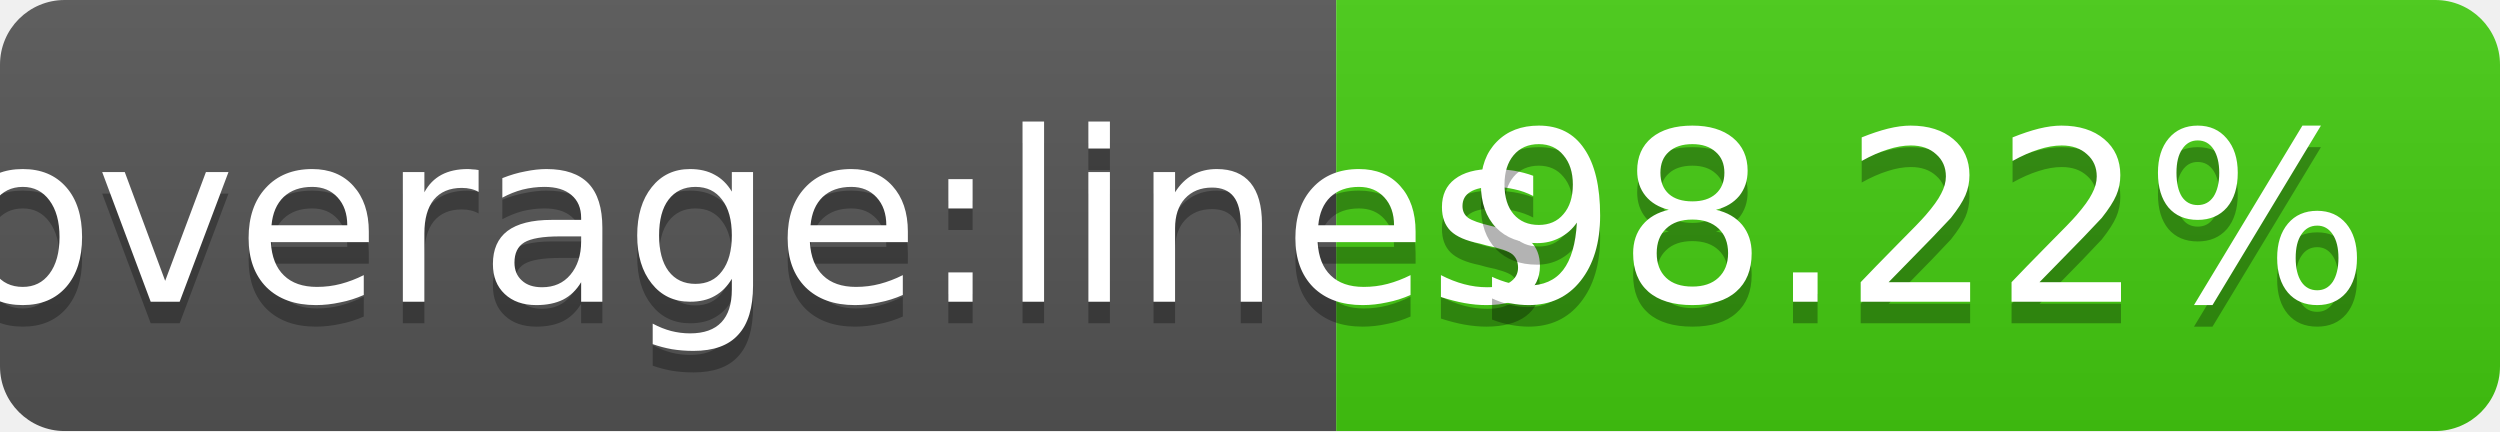
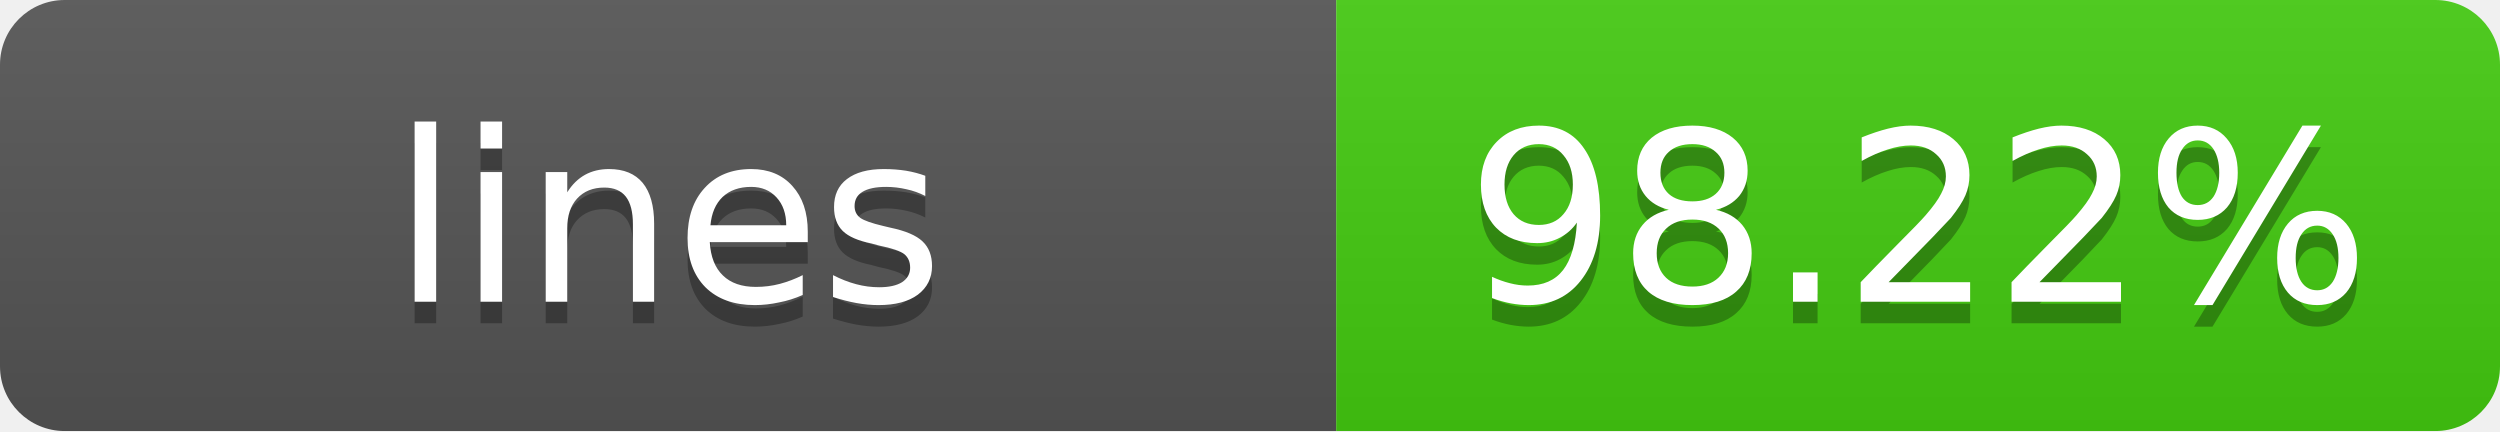
<svg xmlns="http://www.w3.org/2000/svg" width="116" height="20">
  <linearGradient id="b" x2="0" y2="100%">
    <stop offset="0" stop-color="#bbb" stop-opacity=".1" />
    <stop offset="1" stop-opacity=".1" />
  </linearGradient>
  <mask id="a">
    <rect width="116" height="20" rx="3" fill="#fff" />
  </mask>
  <g mask="url(#a)">
    <path fill="#555" d="M0 0 h62 v20 H0 z" />
    <path fill="#4c1" d="M62 0 h54 v20 H62 z" />
    <path fill="url(#b)" d="M0 0 h116 v20 H0 z" />
  </g>
  <g fill="#fff" text-anchor="middle">
    <g font-family="DejaVu Sans,Verdana,Geneva,sans-serif" font-size="11">
      <text x="31" y="15" fill="#010101" fill-opacity=".3">
-          Coverage:lines
+          lines
       </text>
      <text x="31" y="14">
-          Coverage:lines
+          lines
       </text>
      <text x="89" y="15" fill="#010101" fill-opacity=".3">
         98.22%
       </text>
      <text x="89" y="14">
       98.22%
       </text>
    </g>
  </g>
</svg>
